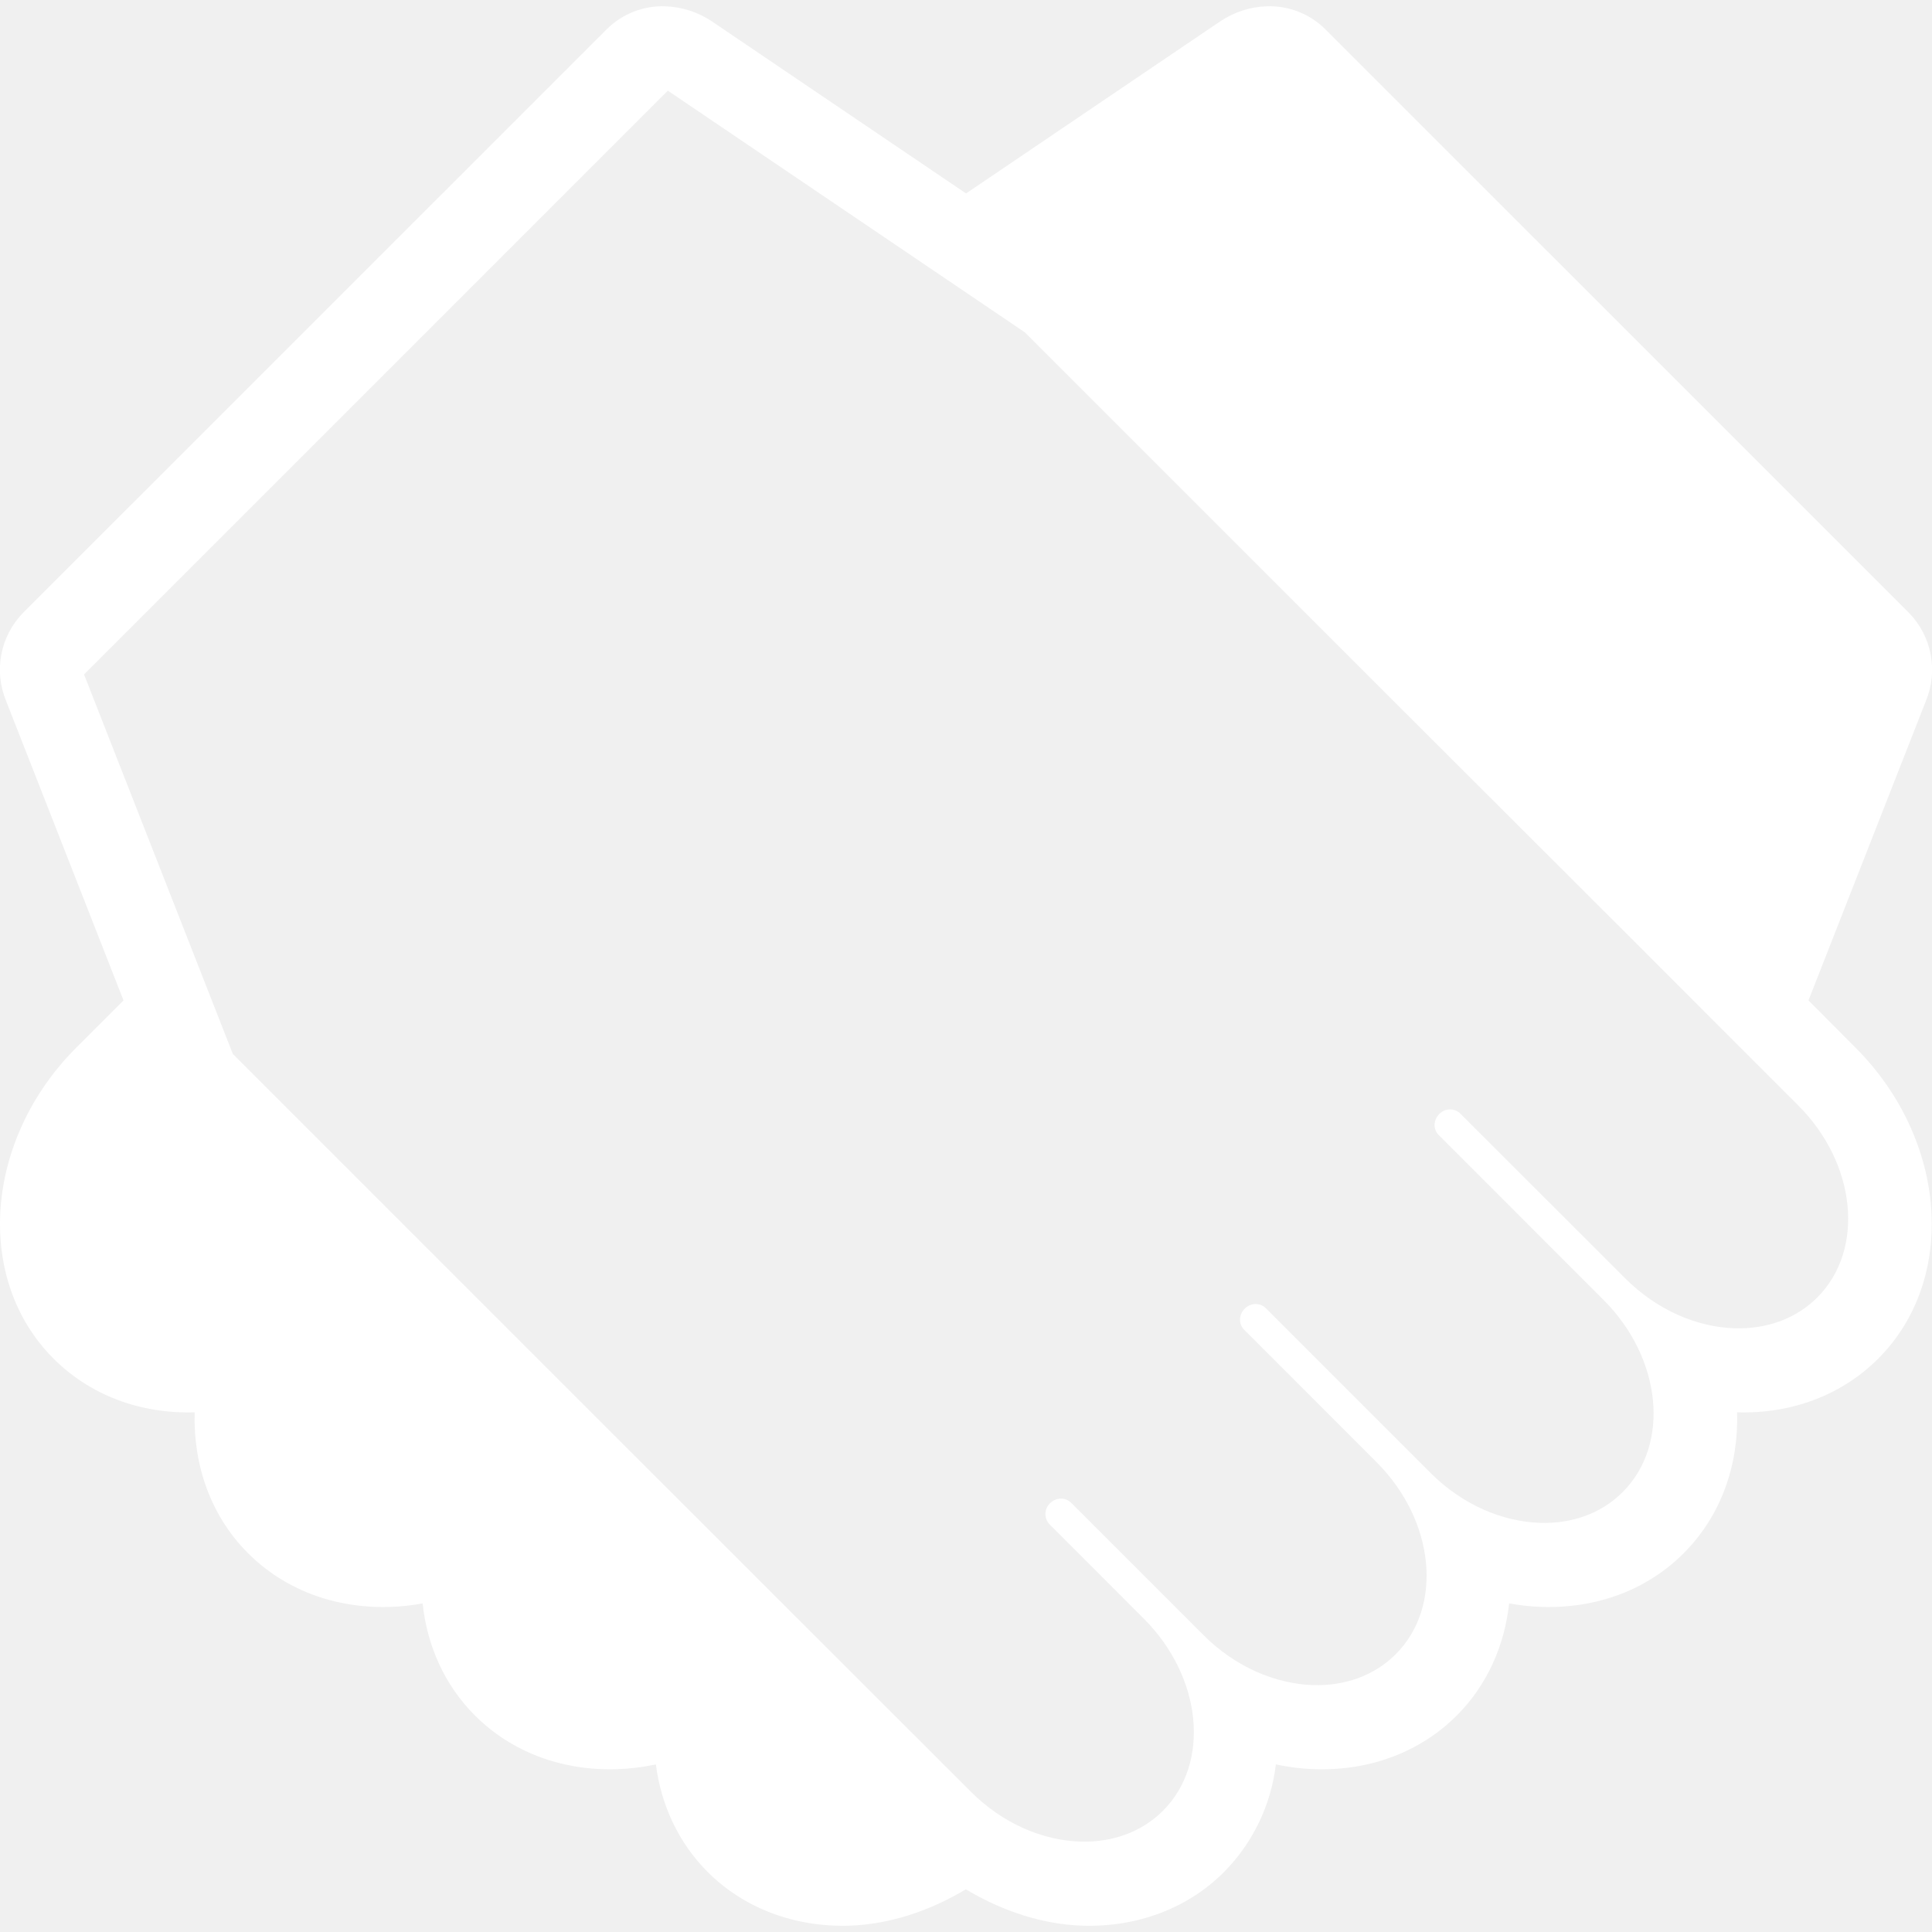
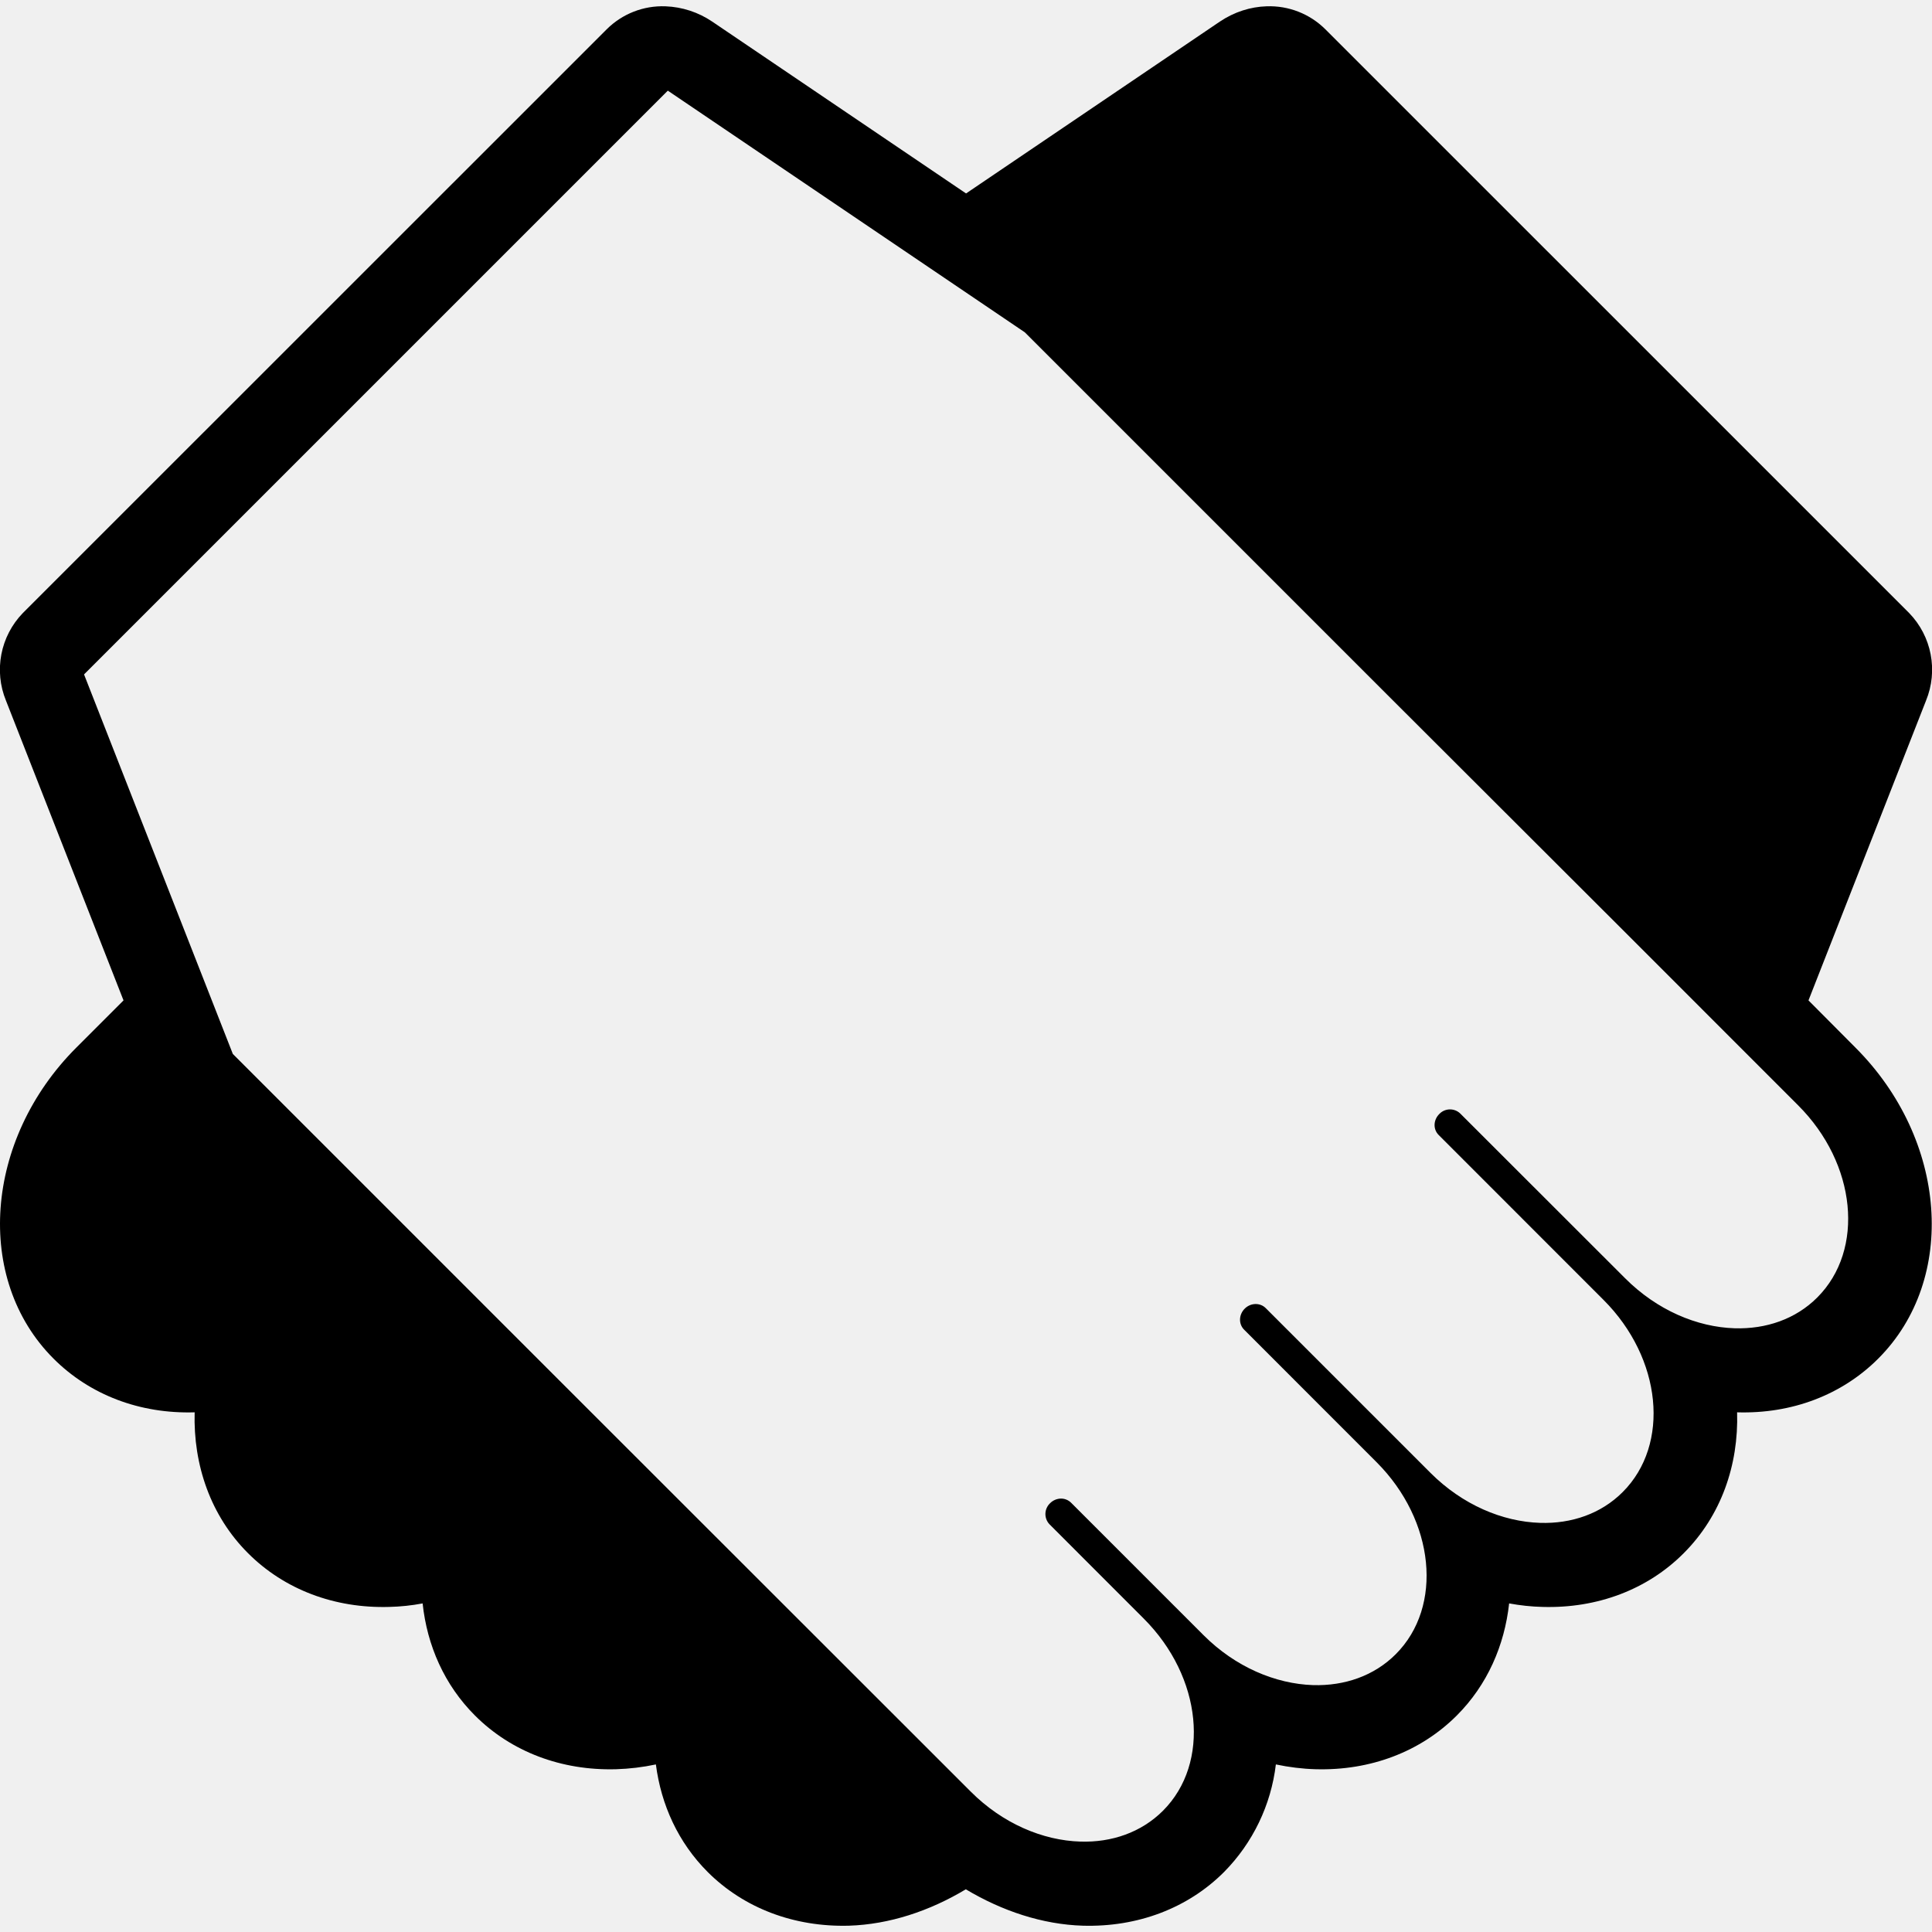
- <svg xmlns="http://www.w3.org/2000/svg" xml:space="preserve" width="800" height="800" viewBox="0 0 31.424 31.423" fill="white">
+ <svg xmlns="http://www.w3.org/2000/svg" xml:space="preserve" width="800" height="800" viewBox="0 0 31.424 31.423" fill="black">
  <path d="m29.415 16.271 1.911-4.874a1.325 1.325 0 0 0-.275-1.428L21.556.475a1.287 1.287 0 0 0-.955-.373c-.26.008-.523.09-.759.248l-4.129 2.796L11.583.35a1.453 1.453 0 0 0-.759-.248 1.285 1.285 0 0 0-.955.373L.373 9.969a1.326 1.326 0 0 0-.275 1.428l1.911 4.874-.768.768c-1.497 1.497-1.663 3.767-.37 5.059.59.59 1.404.9 2.295.873-.024.859.261 1.685.869 2.292.59.59 1.406.899 2.296.873.182-.004.363-.023.543-.057.073.686.355 1.328.852 1.824.589.589 1.405.898 2.295.873a3.64 3.64 0 0 0 .647-.078c.085.658.364 1.271.843 1.75.589.588 1.405.897 2.297.873.656-.021 1.31-.237 1.901-.592.592.354 1.248.572 1.904.592.891.025 1.707-.284 2.296-.873a2.994 2.994 0 0 0 .843-1.75c.214.045.431.072.647.078.891.025 1.705-.284 2.295-.873.497-.497.777-1.14.852-1.824.181.033.361.053.543.057.891.026 1.707-.282 2.296-.873.608-.608.895-1.433.869-2.292.891.027 1.705-.283 2.295-.873 1.293-1.292 1.127-3.562-.37-5.059l-.764-.768zm.143 4.832c-.353.353-.833.516-1.343.501-.613-.019-1.264-.294-1.783-.814l-2.681-2.679a.24.24 0 0 0-.341.008c-.098.097-.103.25-.009.342l2.68 2.681c.95.949 1.089 2.35.312 3.126-.352.353-.833.517-1.342.501-.613-.019-1.265-.294-1.784-.813l-2.68-2.68c-.092-.092-.245-.088-.342.009s-.102.25-.009.342l2.153 2.154c.95.95 1.089 2.349.312 3.125-.353.353-.833.516-1.342.502-.613-.02-1.266-.294-1.785-.814l-2.153-2.153a.232.232 0 0 0-.169-.067.255.255 0 0 0-.173.076.242.242 0 0 0-.009.342l1.533 1.534c.95.949 1.09 2.349.312 3.126-.353.352-.833.517-1.342.501-.613-.018-1.266-.294-1.784-.813l-1.701-1.7-4.982-4.979-5.319-5.319-2.42-6.173 9.495-9.495 5.807 3.931 5.894 5.894L26.4 15.13l2.846 2.847c.95.948 1.089 2.349.312 3.126z" />
</svg>
